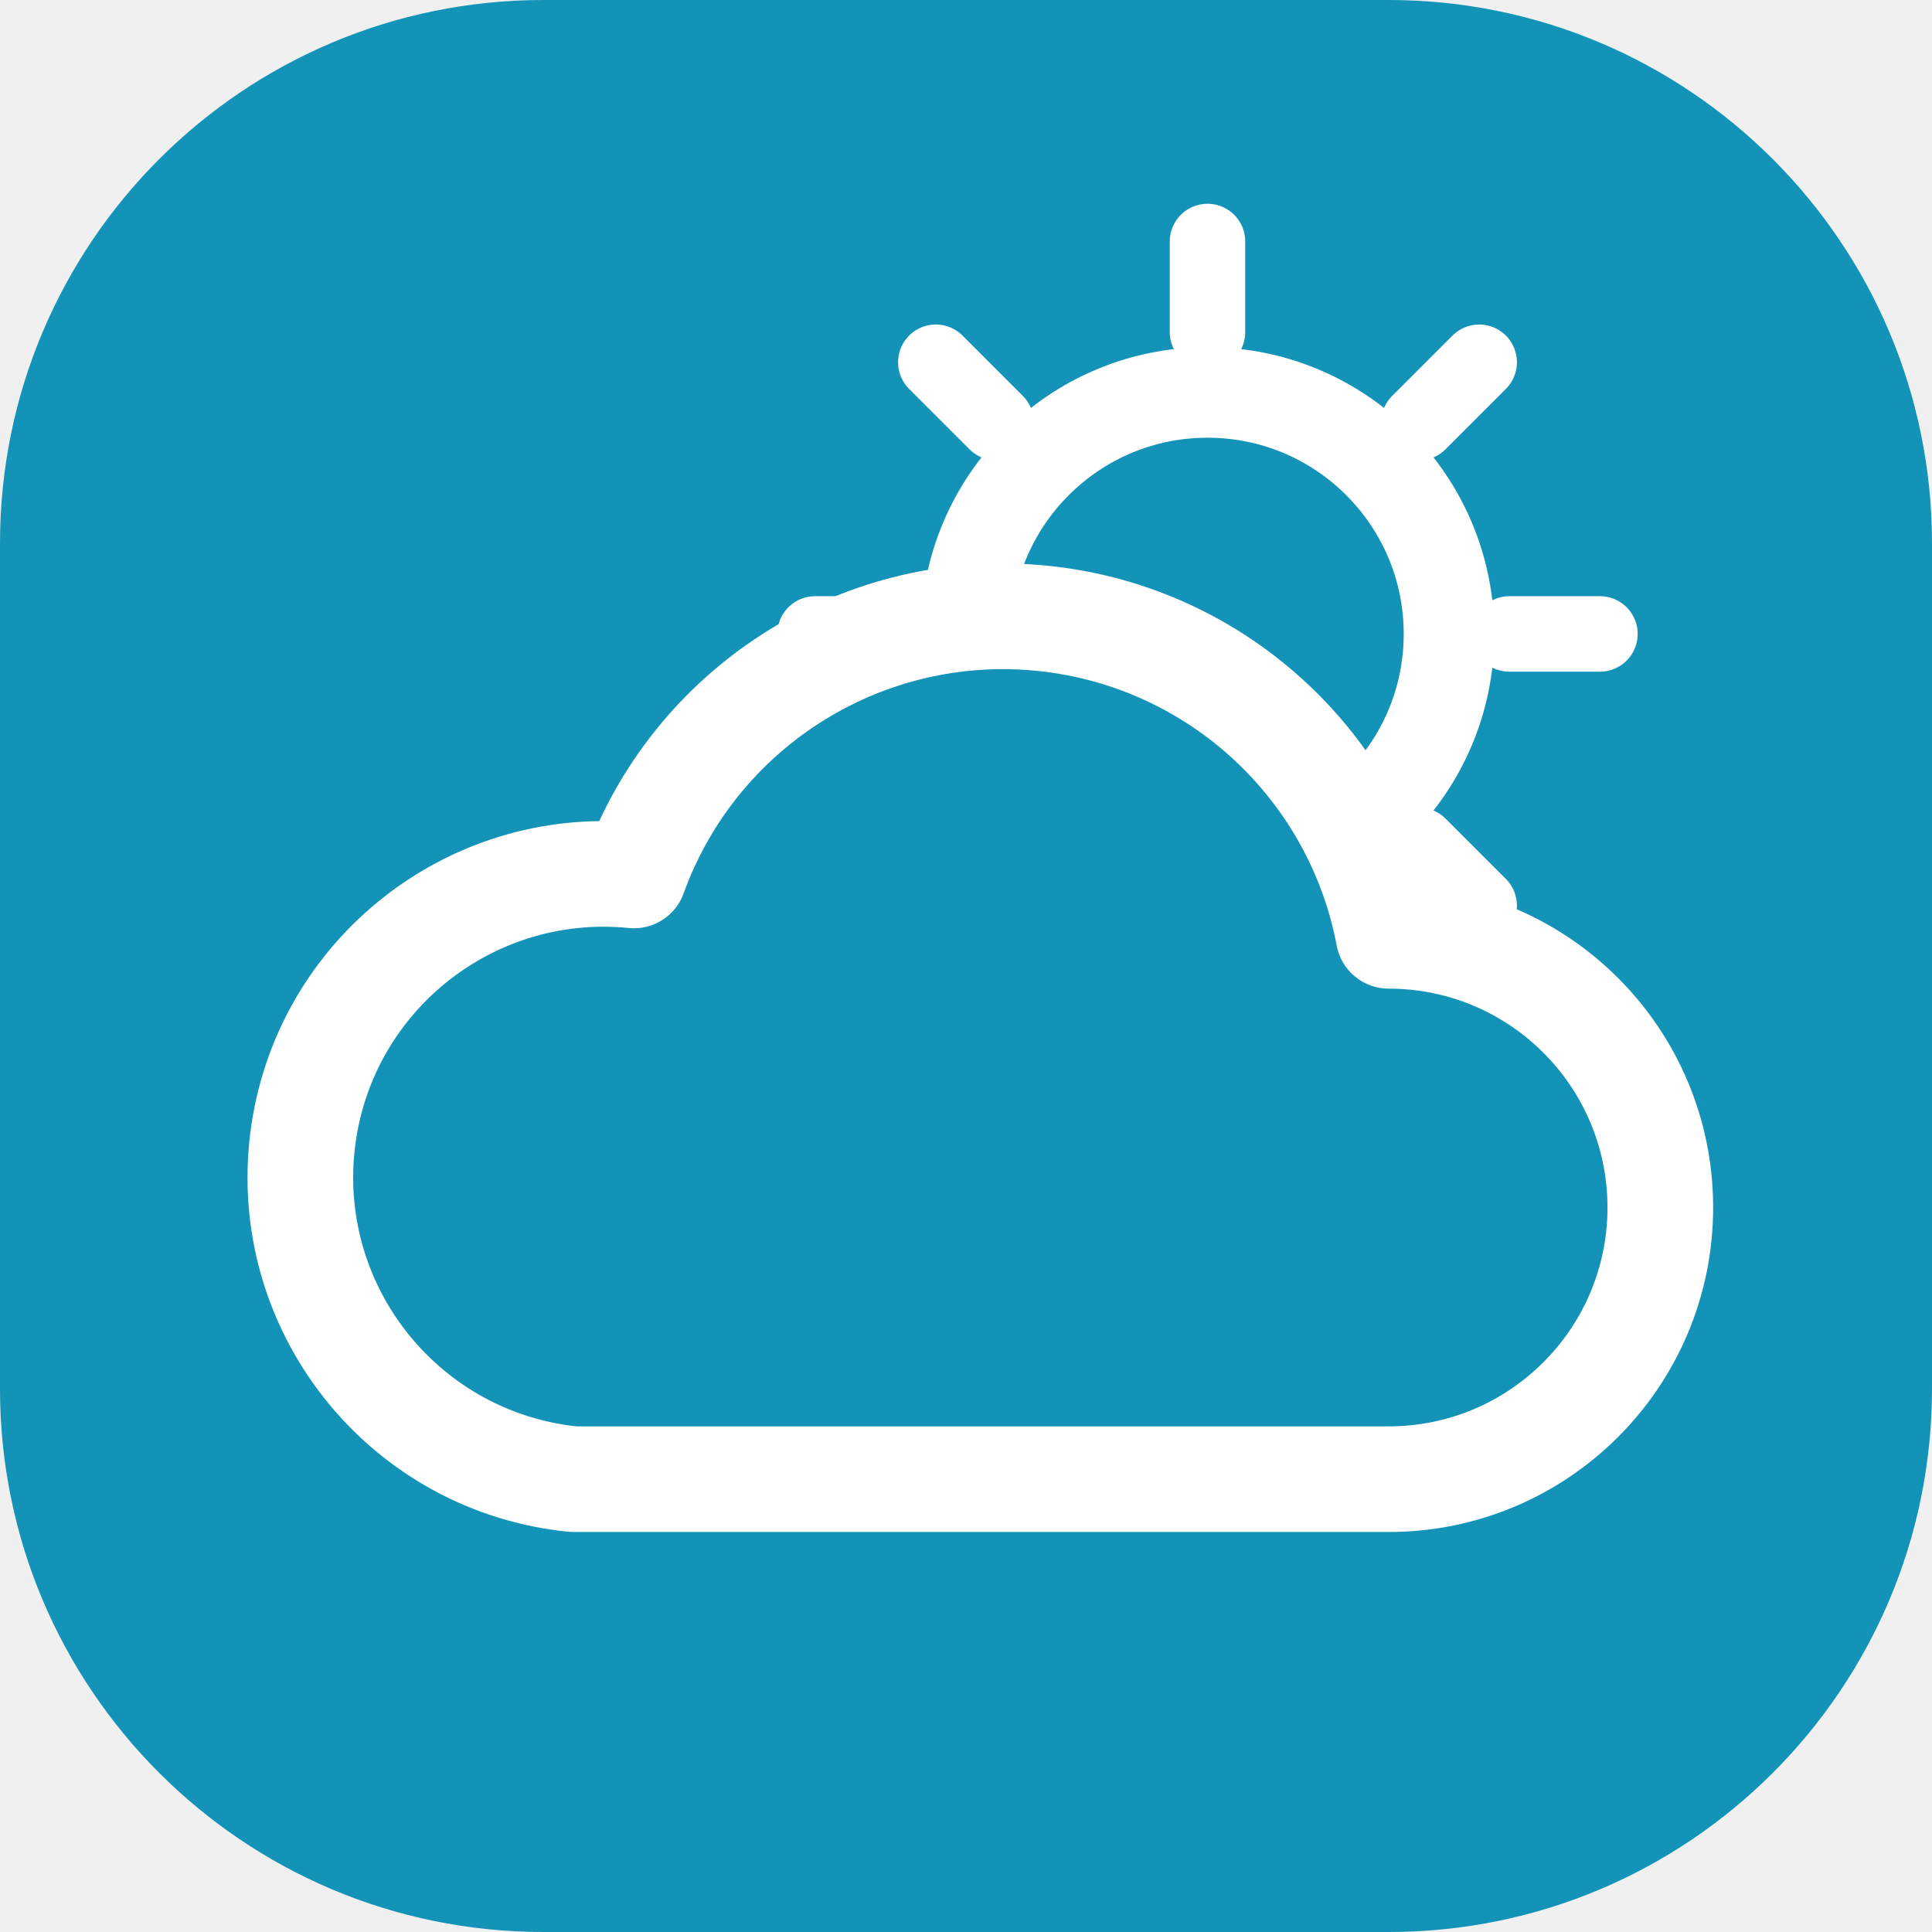
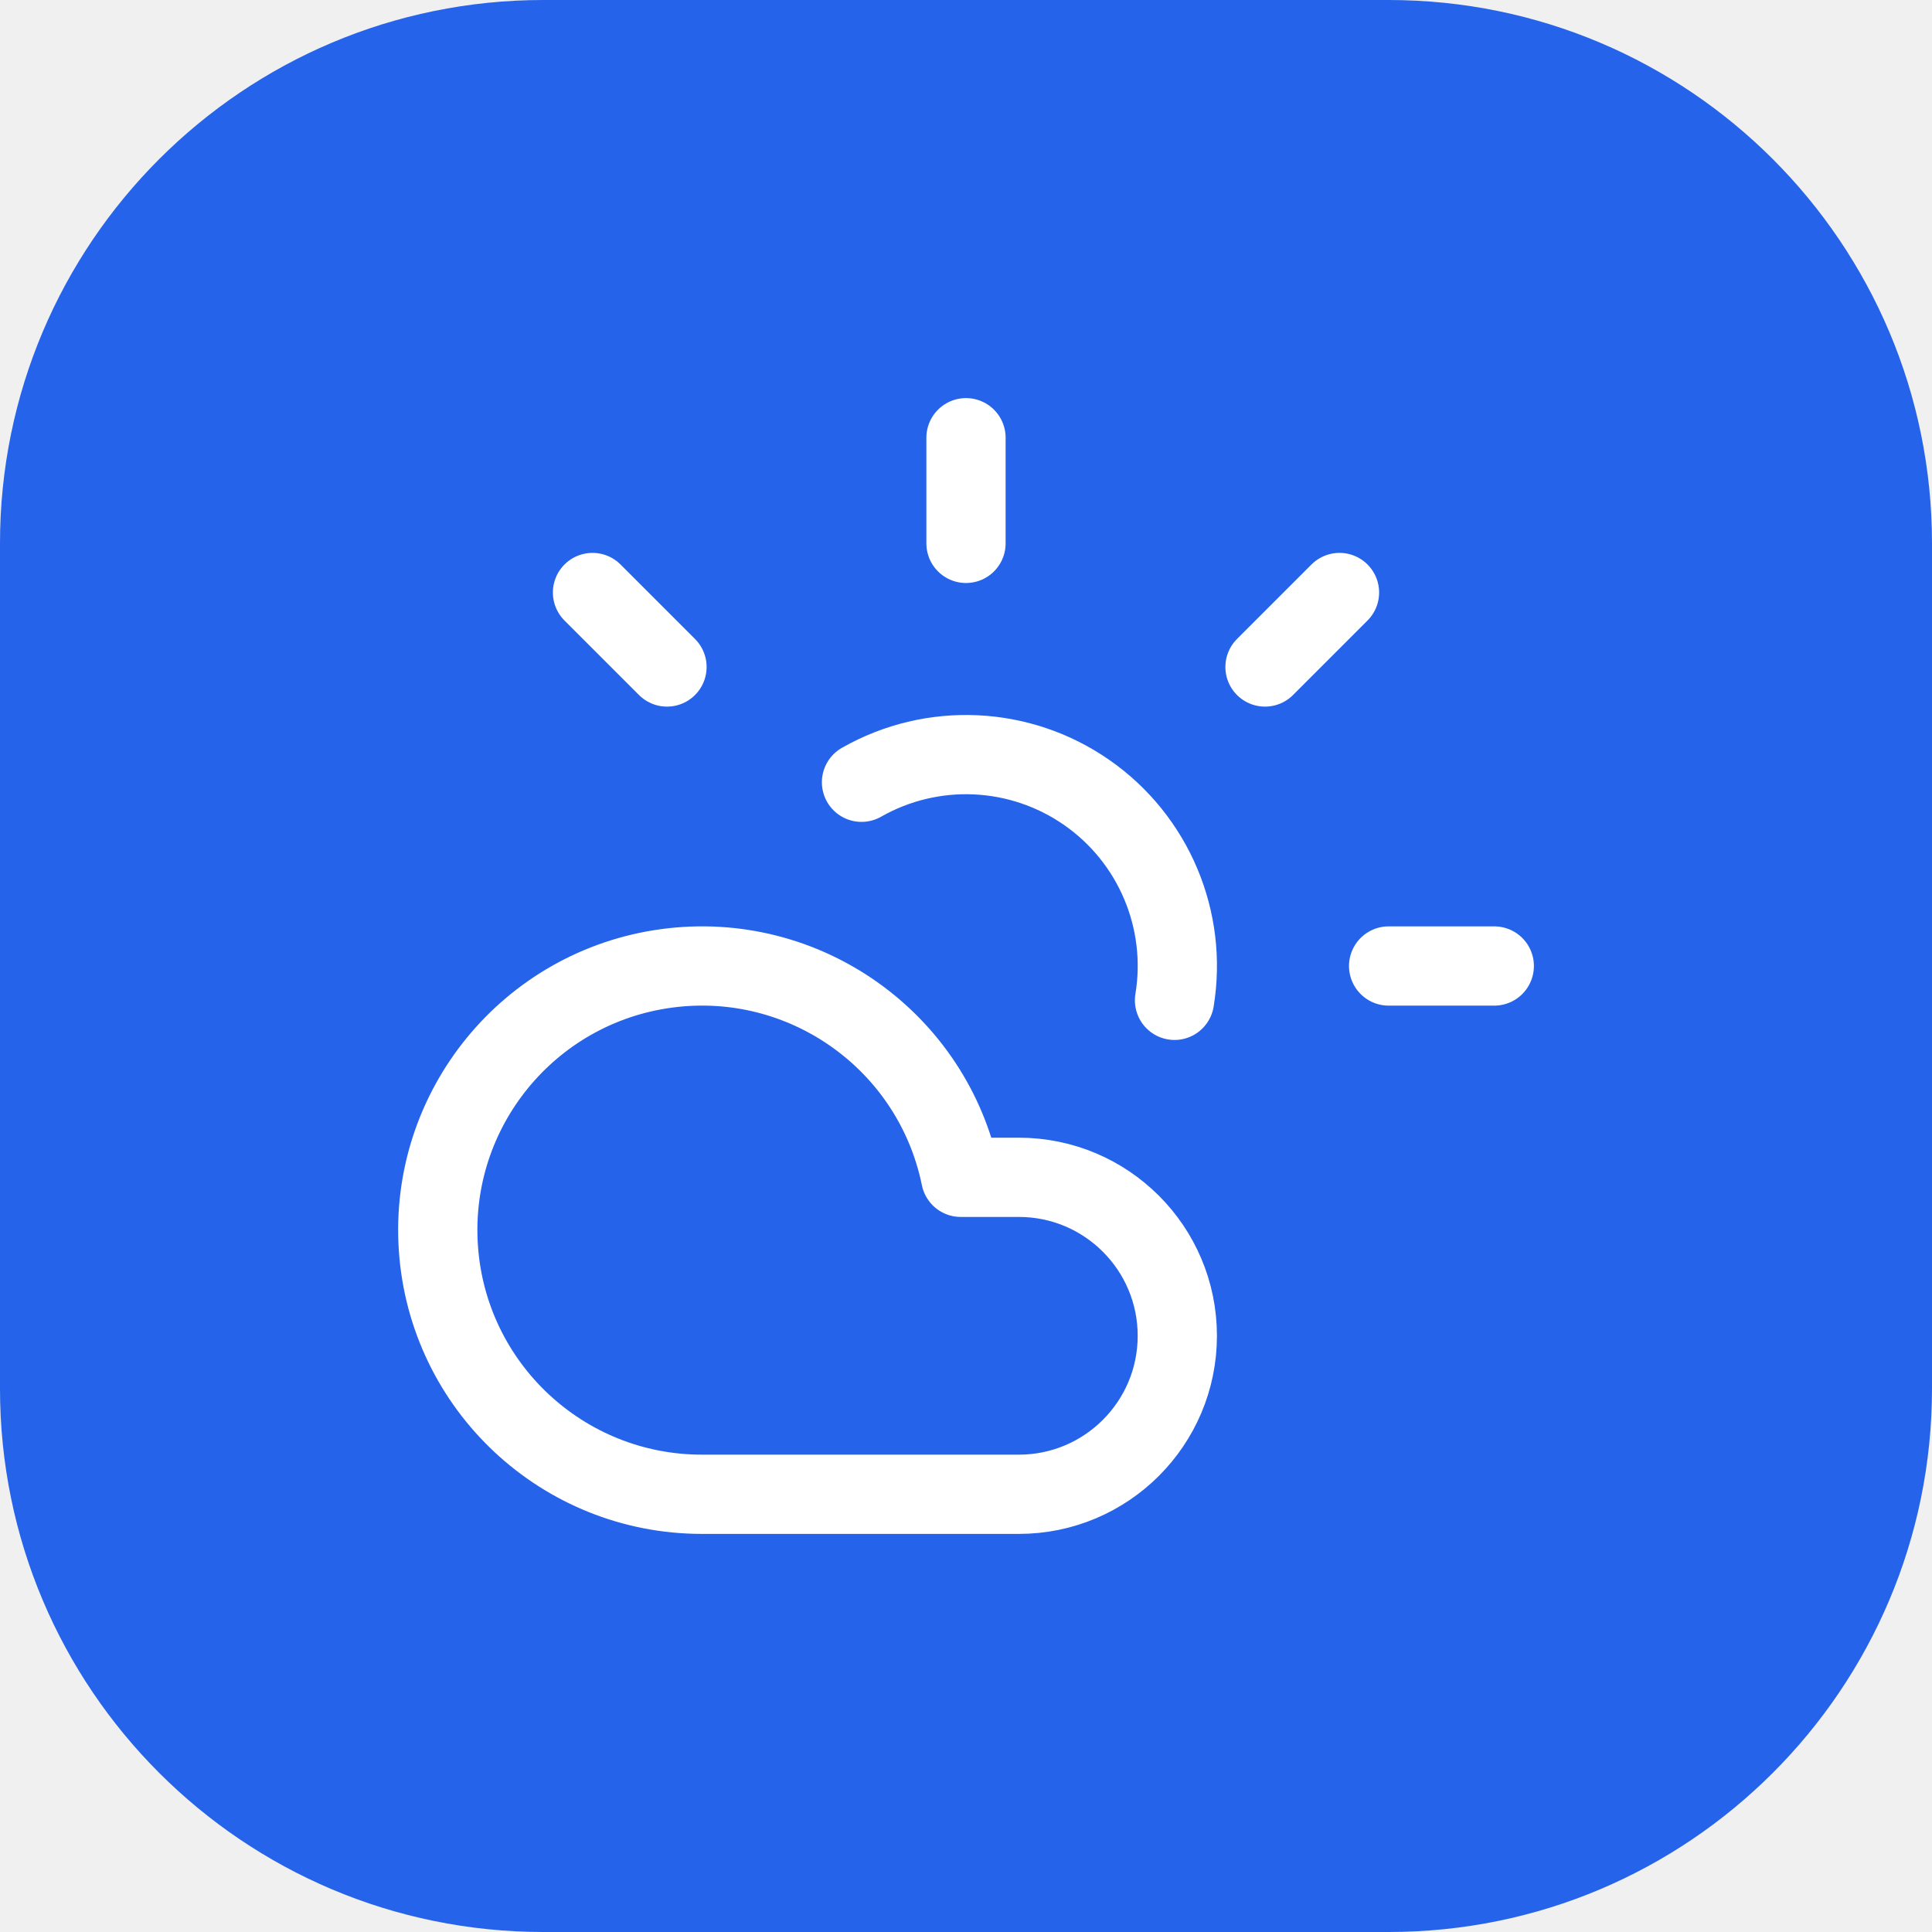
<svg xmlns="http://www.w3.org/2000/svg" viewBox="0 0 64 64">
-   <rect width="64" height="64" rx="18" fill="#1493b8" />
-   <circle cx="40" cy="21" r="8" fill="none" stroke="#fff" stroke-linecap="round" stroke-width="3" />
-   <path d="M40 8v3m0 20v3m13-13h-3M30 21h-3m22-9-2 2m-14 14-2 2m18 0-2-2m-14-14-2-2" fill="none" stroke="#fff" stroke-linecap="round" stroke-width="2.5" />
-   <path d="M19 49h27a9 9 0 0 0 0-18 13 13 0 0 0-25-2 10 10 0 0 0-2 20Z" fill="#1493b8" stroke="#fff" stroke-linecap="round" stroke-linejoin="round" stroke-width="3.5" />
+   <rect width="64" height="64" rx="18" fill="#2563eb" />
+   <g transform="translate(11 11) scale(1.75)" fill="none" stroke="#fff" stroke-linecap="round" stroke-linejoin="round" stroke-width="1.5">
+     <path d="M12 2v2" />
+     <path d="m4.93 4.93 1.41 1.41" />
+     <path d="M20 12h2" />
+     <path d="m19.07 4.93-1.41 1.41" />
+     <path d="M15.947 12.65a4 4 0 0 0-5.925-4.128" />
+     <path d="M13 22H7a5 5 0 1 1 4.9-6H13a3 3 0 0 1 0 6Z" />
+   </g>
</svg>
